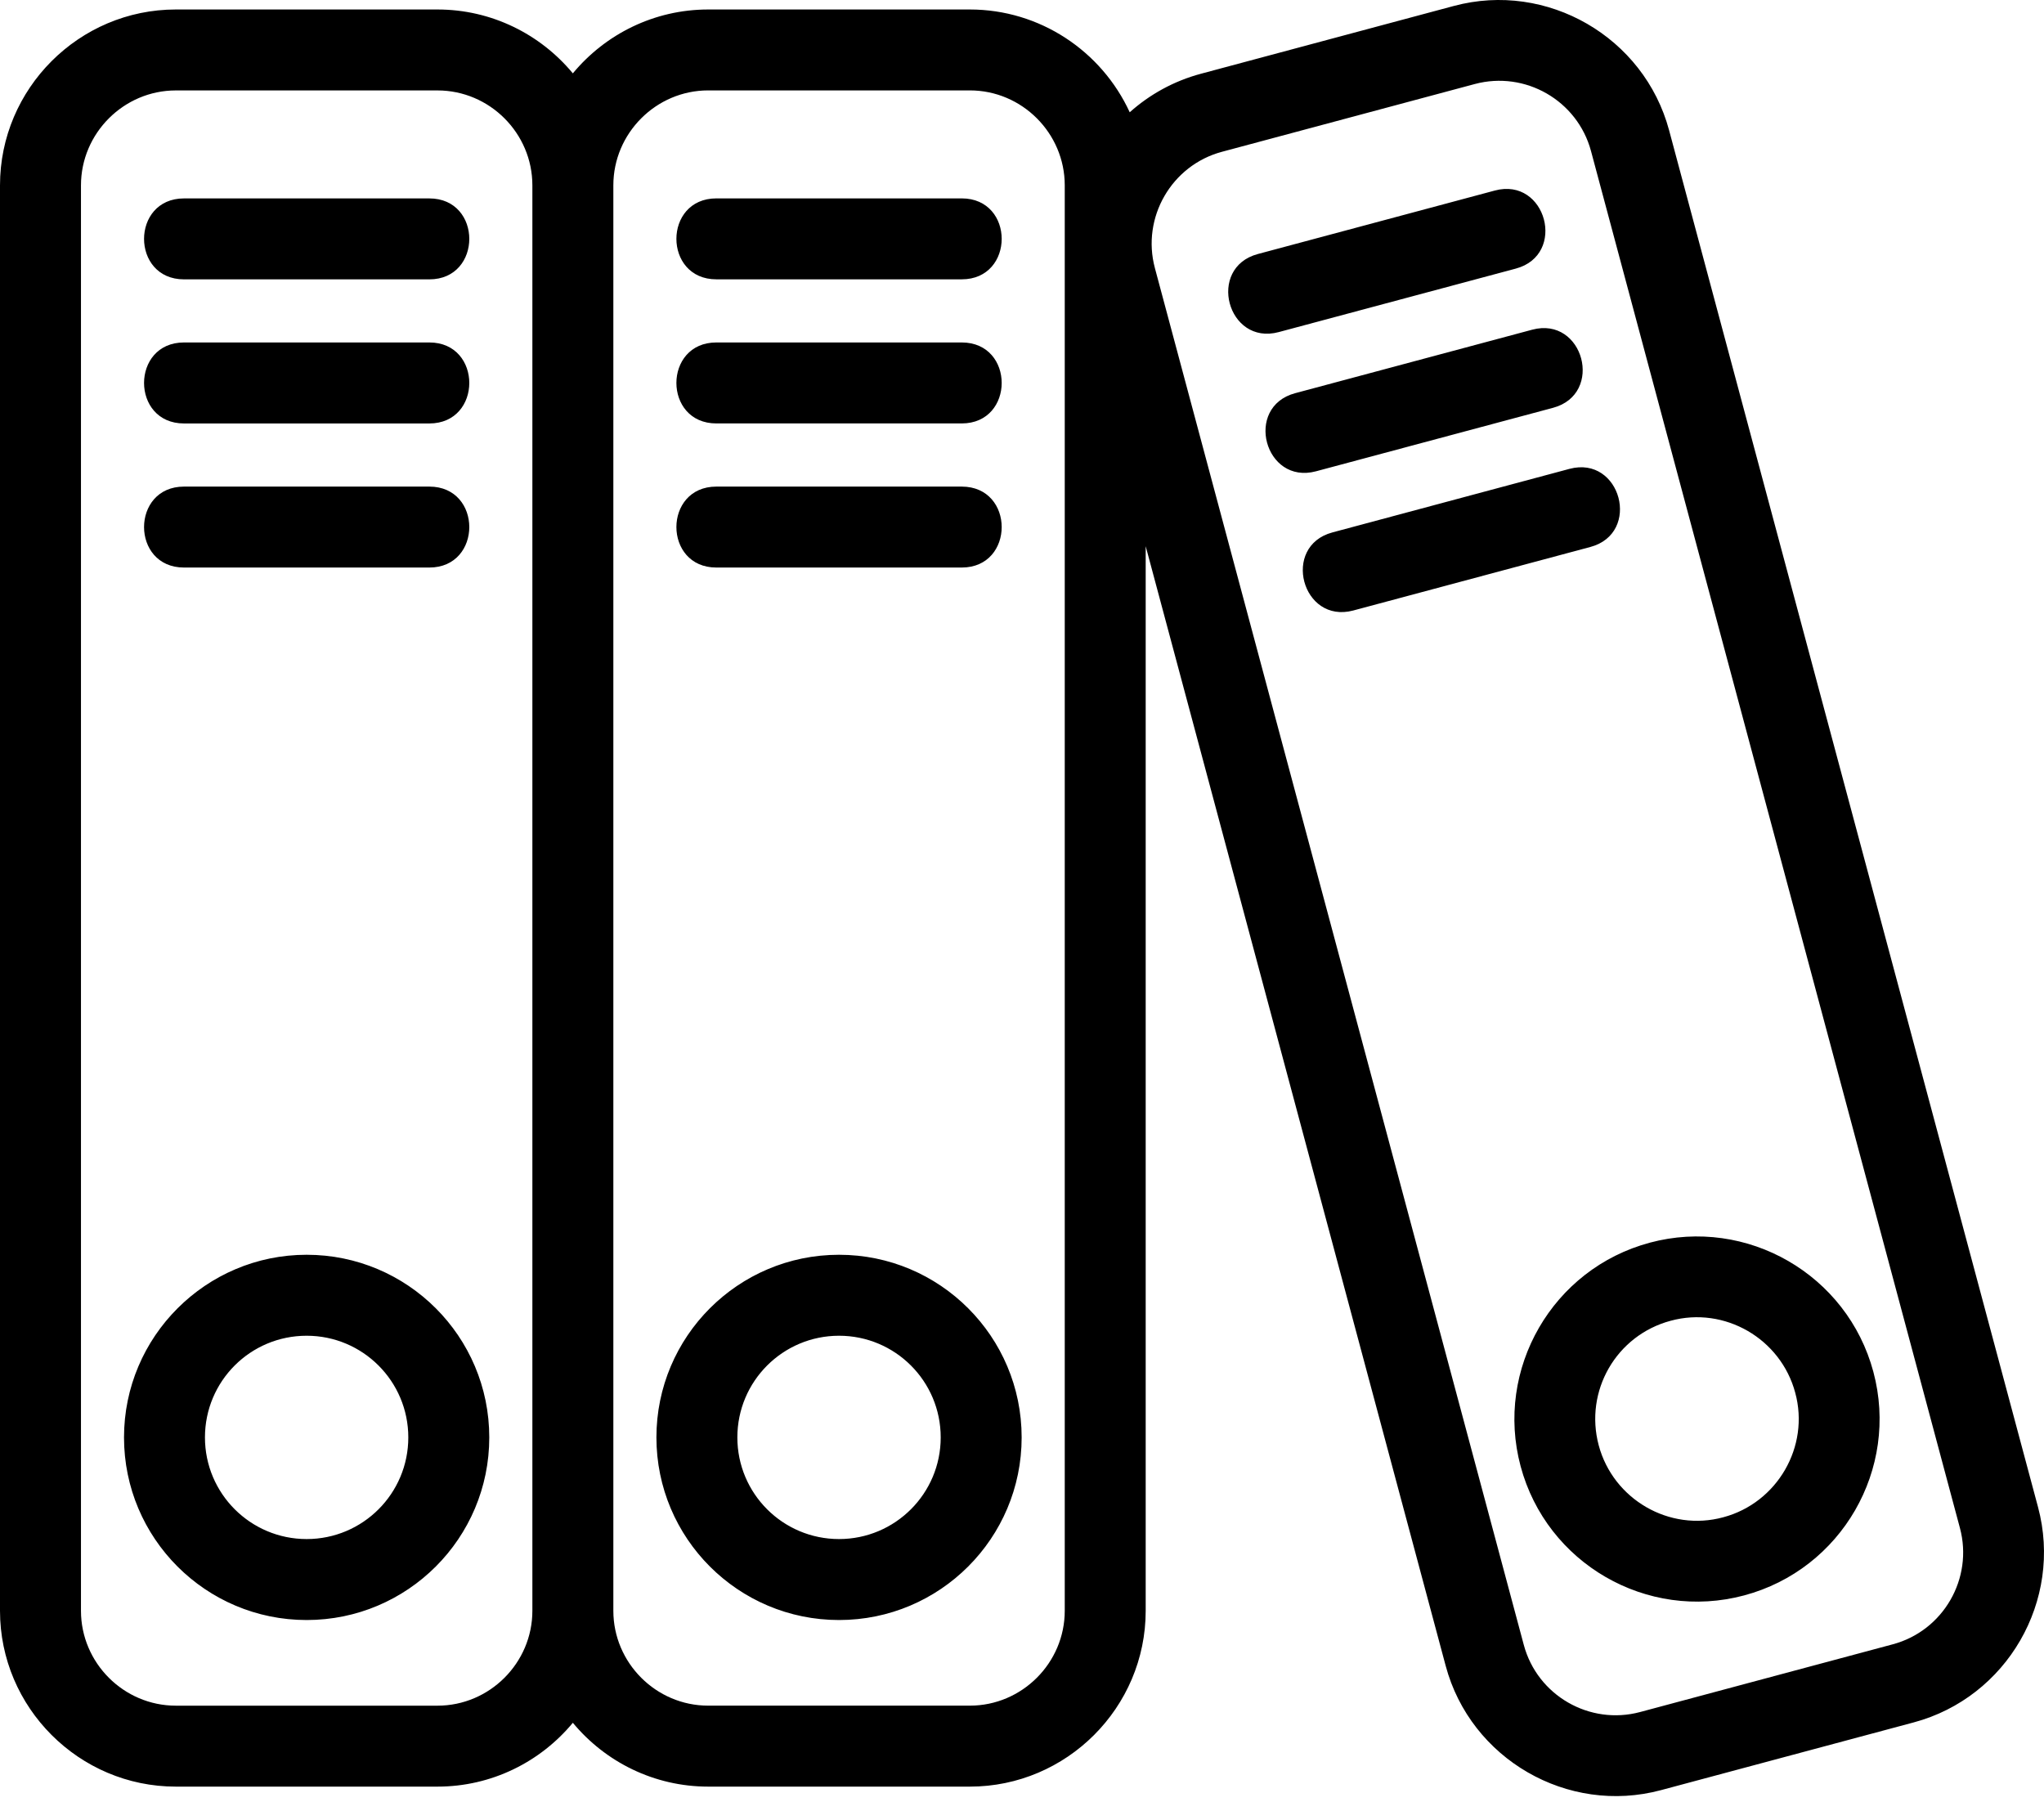
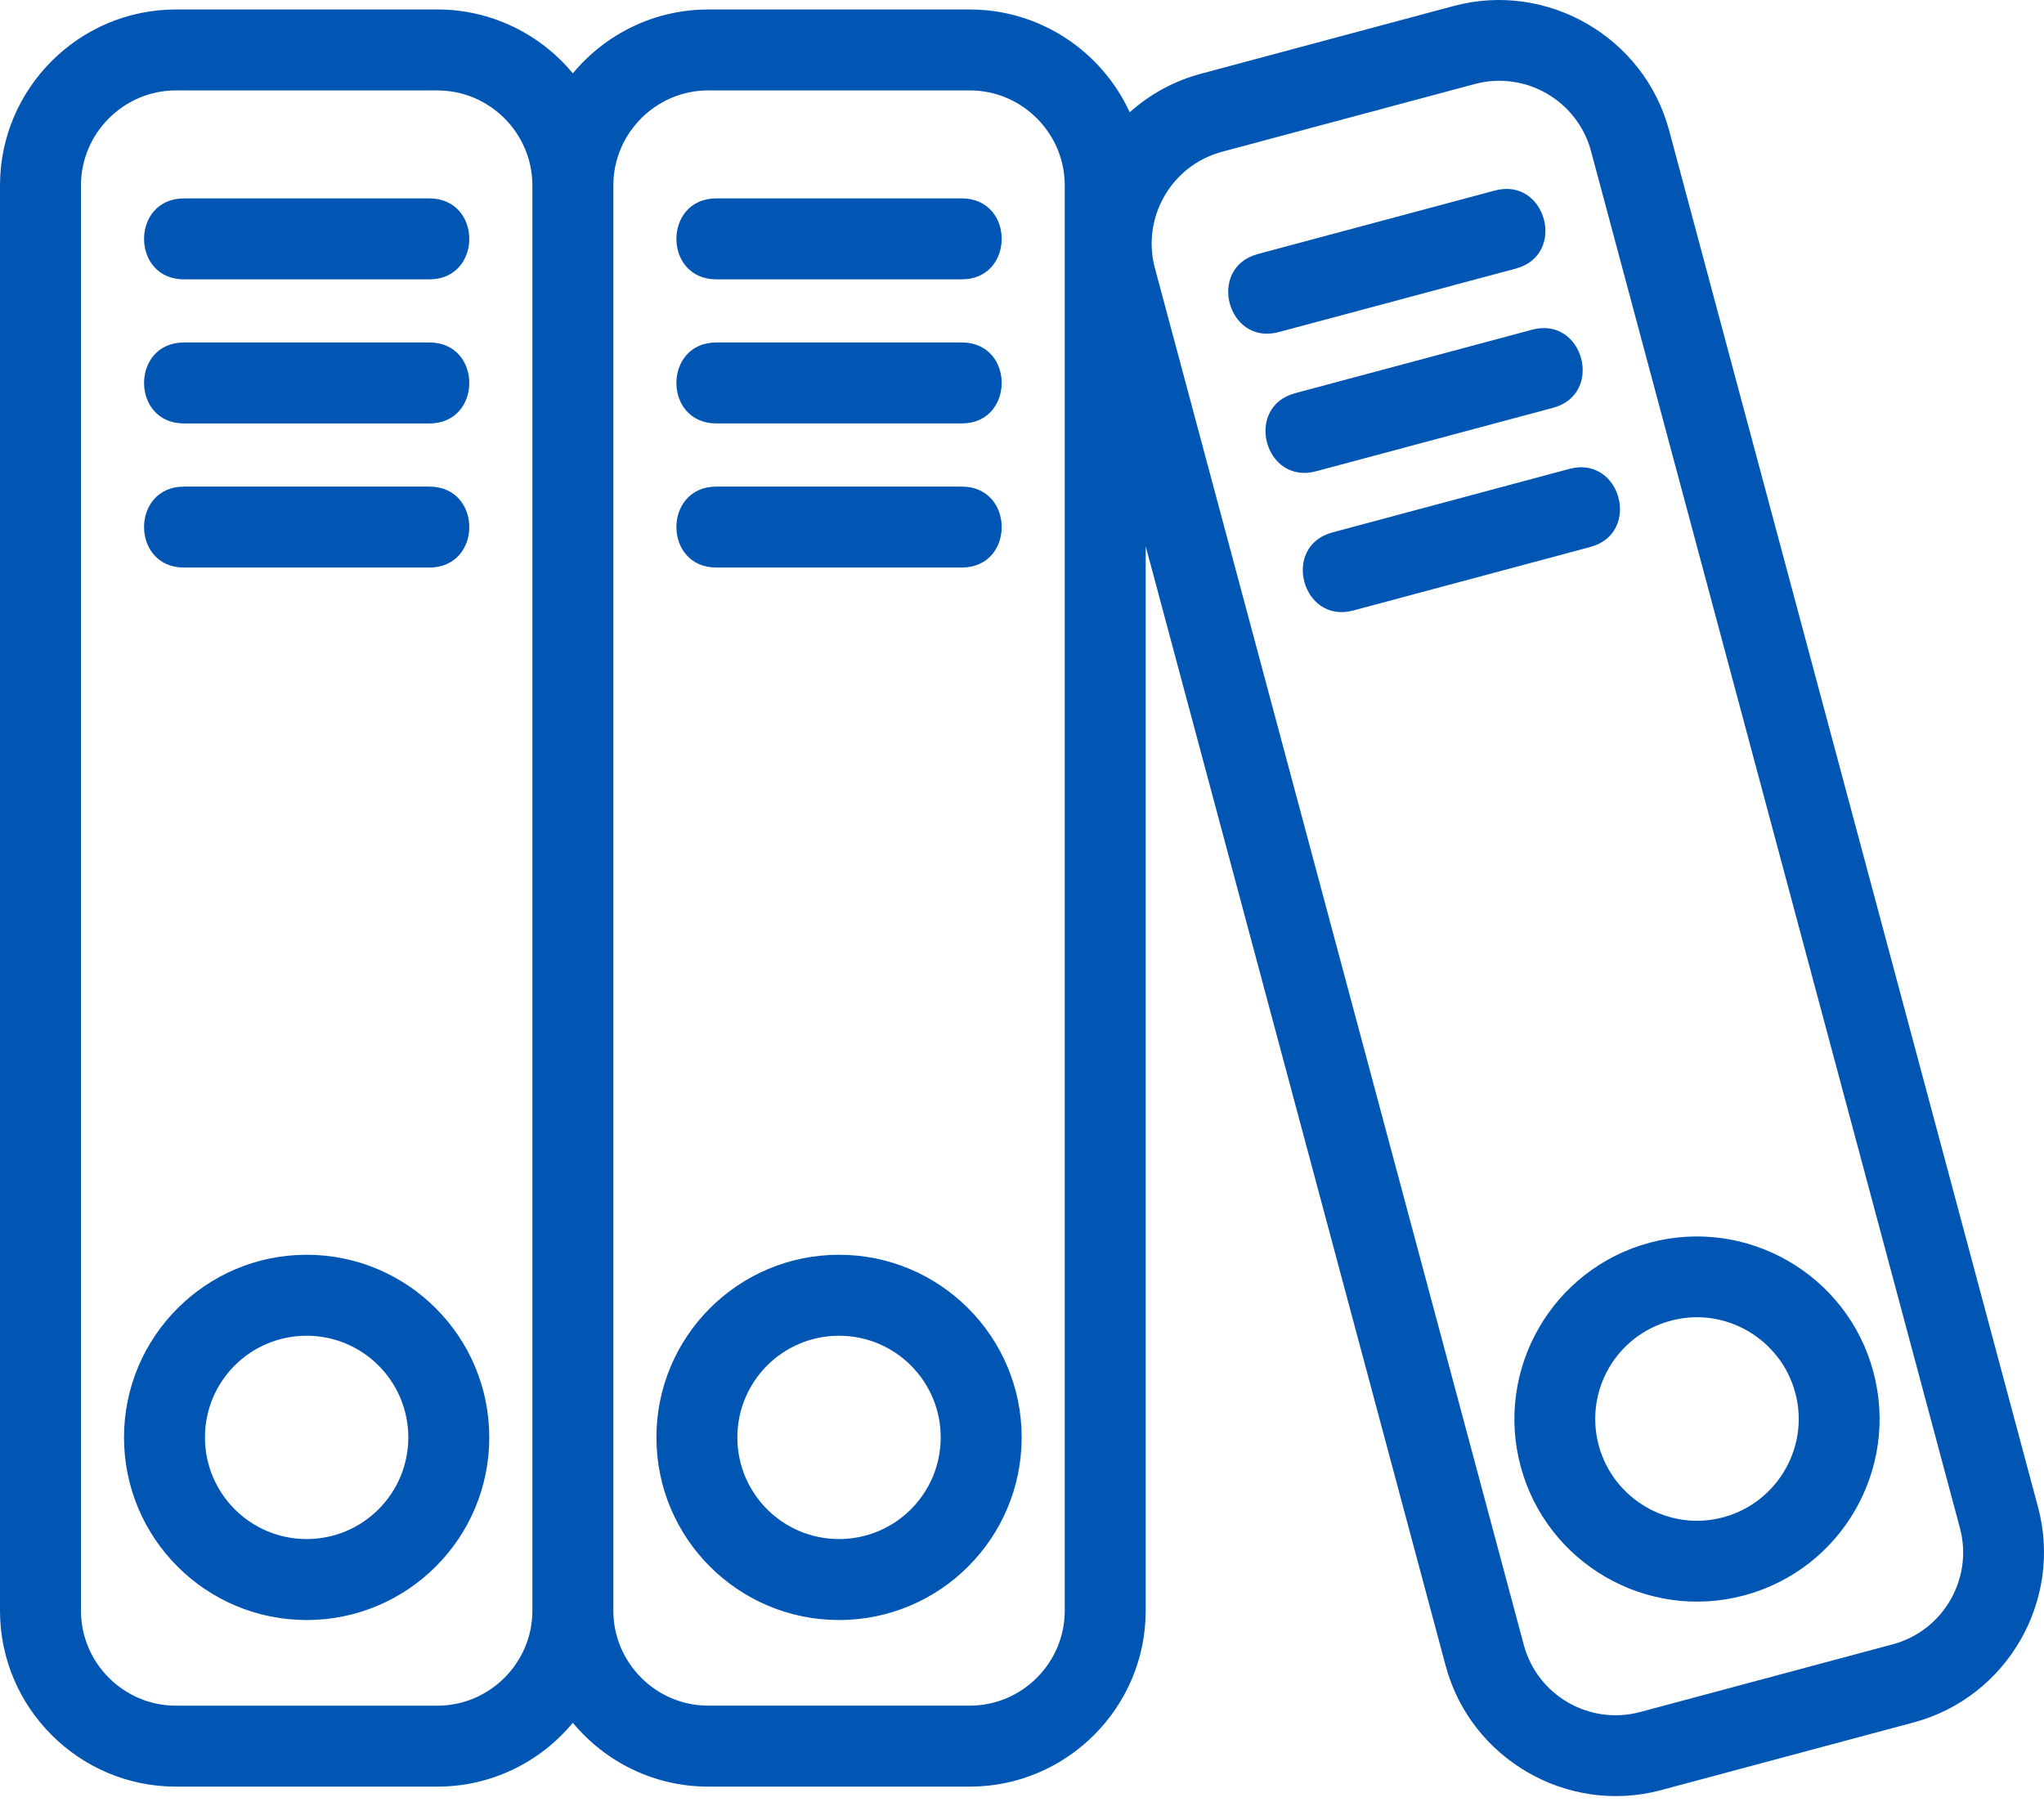
<svg xmlns="http://www.w3.org/2000/svg" width="70" height="62" viewBox="0 0 70 62" fill="none">
-   <path d="M6.021 0.325H14.983C16.83 0.325 18.504 1.168 19.618 2.512C20.732 1.168 22.406 0.325 24.253 0.325H33.215C35.607 0.325 37.722 1.743 38.689 3.845C39.369 3.237 40.196 2.775 41.133 2.524L49.789 0.204C52.984 -0.653 56.305 1.269 57.161 4.462L69.796 51.615C70.652 54.812 68.733 58.13 65.538 58.986L56.882 61.306C53.687 62.162 50.365 60.242 49.51 57.049L39.236 18.706V55.164C39.236 58.478 36.529 61.185 33.215 61.185H24.253C22.406 61.185 20.732 60.343 19.618 58.999C18.504 60.343 16.83 61.185 14.983 61.185H6.021C2.707 61.185 0 58.478 0 55.164V6.347C0 3.033 2.707 0.325 6.021 0.325L6.021 0.325ZM56.499 42.557C59.831 41.665 63.264 43.65 64.156 46.979C65.049 50.311 63.066 53.744 59.734 54.636C56.402 55.529 52.968 53.543 52.076 50.214C51.184 46.883 53.17 43.449 56.499 42.558L56.499 42.557ZM57.214 45.231C55.349 45.731 54.253 47.637 54.751 49.499C55.247 51.347 57.168 52.466 59.019 51.96C60.865 51.467 61.985 49.541 61.48 47.694C60.986 45.846 59.064 44.727 57.214 45.231ZM28.734 45.744C26.811 45.744 25.252 47.302 25.252 49.226C25.252 51.149 26.81 52.707 28.734 52.707C30.657 52.707 32.216 51.149 32.216 49.226C32.216 47.302 30.658 45.744 28.734 45.744ZM28.734 42.971C32.188 42.971 34.988 45.772 34.988 49.226C34.988 52.679 32.188 55.48 28.734 55.48C25.28 55.48 22.48 52.679 22.48 49.226C22.48 45.772 25.28 42.971 28.734 42.971ZM10.502 42.971C13.955 42.971 16.756 45.772 16.756 49.226C16.756 52.679 13.956 55.48 10.502 55.48C7.047 55.48 4.247 52.679 4.247 49.226C4.247 45.776 7.053 42.971 10.502 42.971ZM10.502 45.744C8.575 45.744 7.019 47.299 7.019 49.226C7.019 51.149 8.579 52.707 10.502 52.707C12.426 52.707 13.983 51.149 13.983 49.226C13.983 47.303 12.425 45.744 10.502 45.744ZM46.346 20.907C44.586 21.377 43.872 18.703 45.632 18.233L53.749 16.057C55.508 15.587 56.224 18.261 54.463 18.732L46.346 20.907ZM45.069 16.14C43.309 16.61 42.594 13.937 44.355 13.465L52.472 11.291C54.231 10.82 54.947 13.494 53.186 13.966L45.069 16.14ZM43.792 11.373C42.032 11.844 41.317 9.17 43.078 8.699L51.194 6.525C52.954 6.054 53.67 8.729 51.909 9.199L43.792 11.373ZM50.505 2.878L41.848 5.198C40.119 5.661 39.088 7.452 39.551 9.18L52.185 56.333C52.651 58.067 54.439 59.093 56.167 58.631L64.823 56.311C66.553 55.847 67.584 54.057 67.121 52.329L54.487 5.175C54.022 3.441 52.234 2.415 50.505 2.878ZM32.936 16.664C34.761 16.664 34.761 19.436 32.936 19.436H24.533C22.708 19.436 22.708 16.664 24.533 16.664H32.936ZM32.936 11.728C34.761 11.728 34.761 14.501 32.936 14.501H24.533C22.708 14.501 22.708 11.728 24.533 11.728H32.936ZM32.936 6.794C34.761 6.794 34.761 9.566 32.936 9.566H24.533C22.708 9.566 22.708 6.794 24.533 6.794H32.936ZM21.005 6.347V55.163C21.005 56.948 22.469 58.412 24.253 58.412H33.215C35 58.412 36.464 56.948 36.464 55.163V6.347C36.464 4.561 35 3.096 33.215 3.096H24.253C22.469 3.096 21.005 4.562 21.005 6.347ZM6.302 19.436C4.477 19.436 4.477 16.664 6.302 16.664H14.703C16.528 16.664 16.528 19.436 14.703 19.436H6.302ZM6.302 14.502C4.477 14.502 4.477 11.728 6.302 11.728H14.703C16.528 11.728 16.528 14.502 14.703 14.502H6.302ZM6.302 9.567C4.477 9.567 4.477 6.795 6.302 6.795H14.703C16.528 6.795 16.528 9.567 14.703 9.567H6.302ZM14.983 3.097H6.022C4.238 3.097 2.773 4.563 2.773 6.347V55.164C2.773 56.948 4.237 58.413 6.022 58.413H14.983C16.768 58.413 18.232 56.948 18.232 55.164V6.347C18.232 4.562 16.768 3.097 14.983 3.097Z" fill="black" />
+   <path d="M6.021 0.325H14.983C16.83 0.325 18.504 1.168 19.618 2.512C20.732 1.168 22.406 0.325 24.253 0.325H33.215C35.607 0.325 37.722 1.743 38.689 3.845C39.369 3.237 40.196 2.775 41.133 2.524L49.789 0.204C52.984 -0.653 56.305 1.269 57.161 4.462L69.796 51.615C70.652 54.812 68.733 58.13 65.538 58.986L56.882 61.306C53.687 62.162 50.365 60.242 49.51 57.049L39.236 18.706V55.164C39.236 58.478 36.529 61.185 33.215 61.185H24.253C22.406 61.185 20.732 60.343 19.618 58.999C18.504 60.343 16.83 61.185 14.983 61.185H6.021C2.707 61.185 0 58.478 0 55.164V6.347C0 3.033 2.707 0.325 6.021 0.325L6.021 0.325ZM56.499 42.557C59.831 41.665 63.264 43.65 64.156 46.979C65.049 50.311 63.066 53.744 59.734 54.636C56.402 55.529 52.968 53.543 52.076 50.214C51.184 46.883 53.17 43.449 56.499 42.558L56.499 42.557ZM57.214 45.231C55.349 45.731 54.253 47.637 54.751 49.499C55.247 51.347 57.168 52.466 59.019 51.96C60.865 51.467 61.985 49.541 61.48 47.694C60.986 45.846 59.064 44.727 57.214 45.231ZM28.734 45.744C26.811 45.744 25.252 47.302 25.252 49.226C25.252 51.149 26.81 52.707 28.734 52.707C30.657 52.707 32.216 51.149 32.216 49.226C32.216 47.302 30.658 45.744 28.734 45.744ZM28.734 42.971C32.188 42.971 34.988 45.772 34.988 49.226C34.988 52.679 32.188 55.48 28.734 55.48C25.28 55.48 22.48 52.679 22.48 49.226C22.48 45.772 25.28 42.971 28.734 42.971ZM10.502 42.971C13.955 42.971 16.756 45.772 16.756 49.226C16.756 52.679 13.956 55.48 10.502 55.48C7.047 55.48 4.247 52.679 4.247 49.226C4.247 45.776 7.053 42.971 10.502 42.971ZM10.502 45.744C8.575 45.744 7.019 47.299 7.019 49.226C7.019 51.149 8.579 52.707 10.502 52.707C12.426 52.707 13.983 51.149 13.983 49.226C13.983 47.303 12.425 45.744 10.502 45.744ZM46.346 20.907C44.586 21.377 43.872 18.703 45.632 18.233L53.749 16.057C55.508 15.587 56.224 18.261 54.463 18.732L46.346 20.907ZM45.069 16.14C43.309 16.61 42.594 13.937 44.355 13.465L52.472 11.291C54.231 10.82 54.947 13.494 53.186 13.966L45.069 16.14ZM43.792 11.373C42.032 11.844 41.317 9.17 43.078 8.699L51.194 6.525C52.954 6.054 53.67 8.729 51.909 9.199L43.792 11.373ZM50.505 2.878L41.848 5.198C40.119 5.661 39.088 7.452 39.551 9.18L52.185 56.333C52.651 58.067 54.439 59.093 56.167 58.631L64.823 56.311C66.553 55.847 67.584 54.057 67.121 52.329L54.487 5.175C54.022 3.441 52.234 2.415 50.505 2.878ZM32.936 16.664C34.761 16.664 34.761 19.436 32.936 19.436H24.533C22.708 19.436 22.708 16.664 24.533 16.664H32.936ZM32.936 11.728C34.761 11.728 34.761 14.501 32.936 14.501H24.533C22.708 14.501 22.708 11.728 24.533 11.728H32.936ZM32.936 6.794C34.761 6.794 34.761 9.566 32.936 9.566H24.533C22.708 9.566 22.708 6.794 24.533 6.794H32.936ZM21.005 6.347V55.163C21.005 56.948 22.469 58.412 24.253 58.412H33.215C35 58.412 36.464 56.948 36.464 55.163V6.347C36.464 4.561 35 3.096 33.215 3.096H24.253C22.469 3.096 21.005 4.562 21.005 6.347ZM6.302 19.436C4.477 19.436 4.477 16.664 6.302 16.664H14.703C16.528 16.664 16.528 19.436 14.703 19.436H6.302ZM6.302 14.502C4.477 14.502 4.477 11.728 6.302 11.728H14.703C16.528 11.728 16.528 14.502 14.703 14.502H6.302ZM6.302 9.567C4.477 9.567 4.477 6.795 6.302 6.795H14.703C16.528 6.795 16.528 9.567 14.703 9.567H6.302ZM14.983 3.097H6.022C4.238 3.097 2.773 4.563 2.773 6.347V55.164C2.773 56.948 4.237 58.413 6.022 58.413H14.983C16.768 58.413 18.232 56.948 18.232 55.164V6.347C18.232 4.562 16.768 3.097 14.983 3.097Z" fill="#0155B3" />
</svg>
